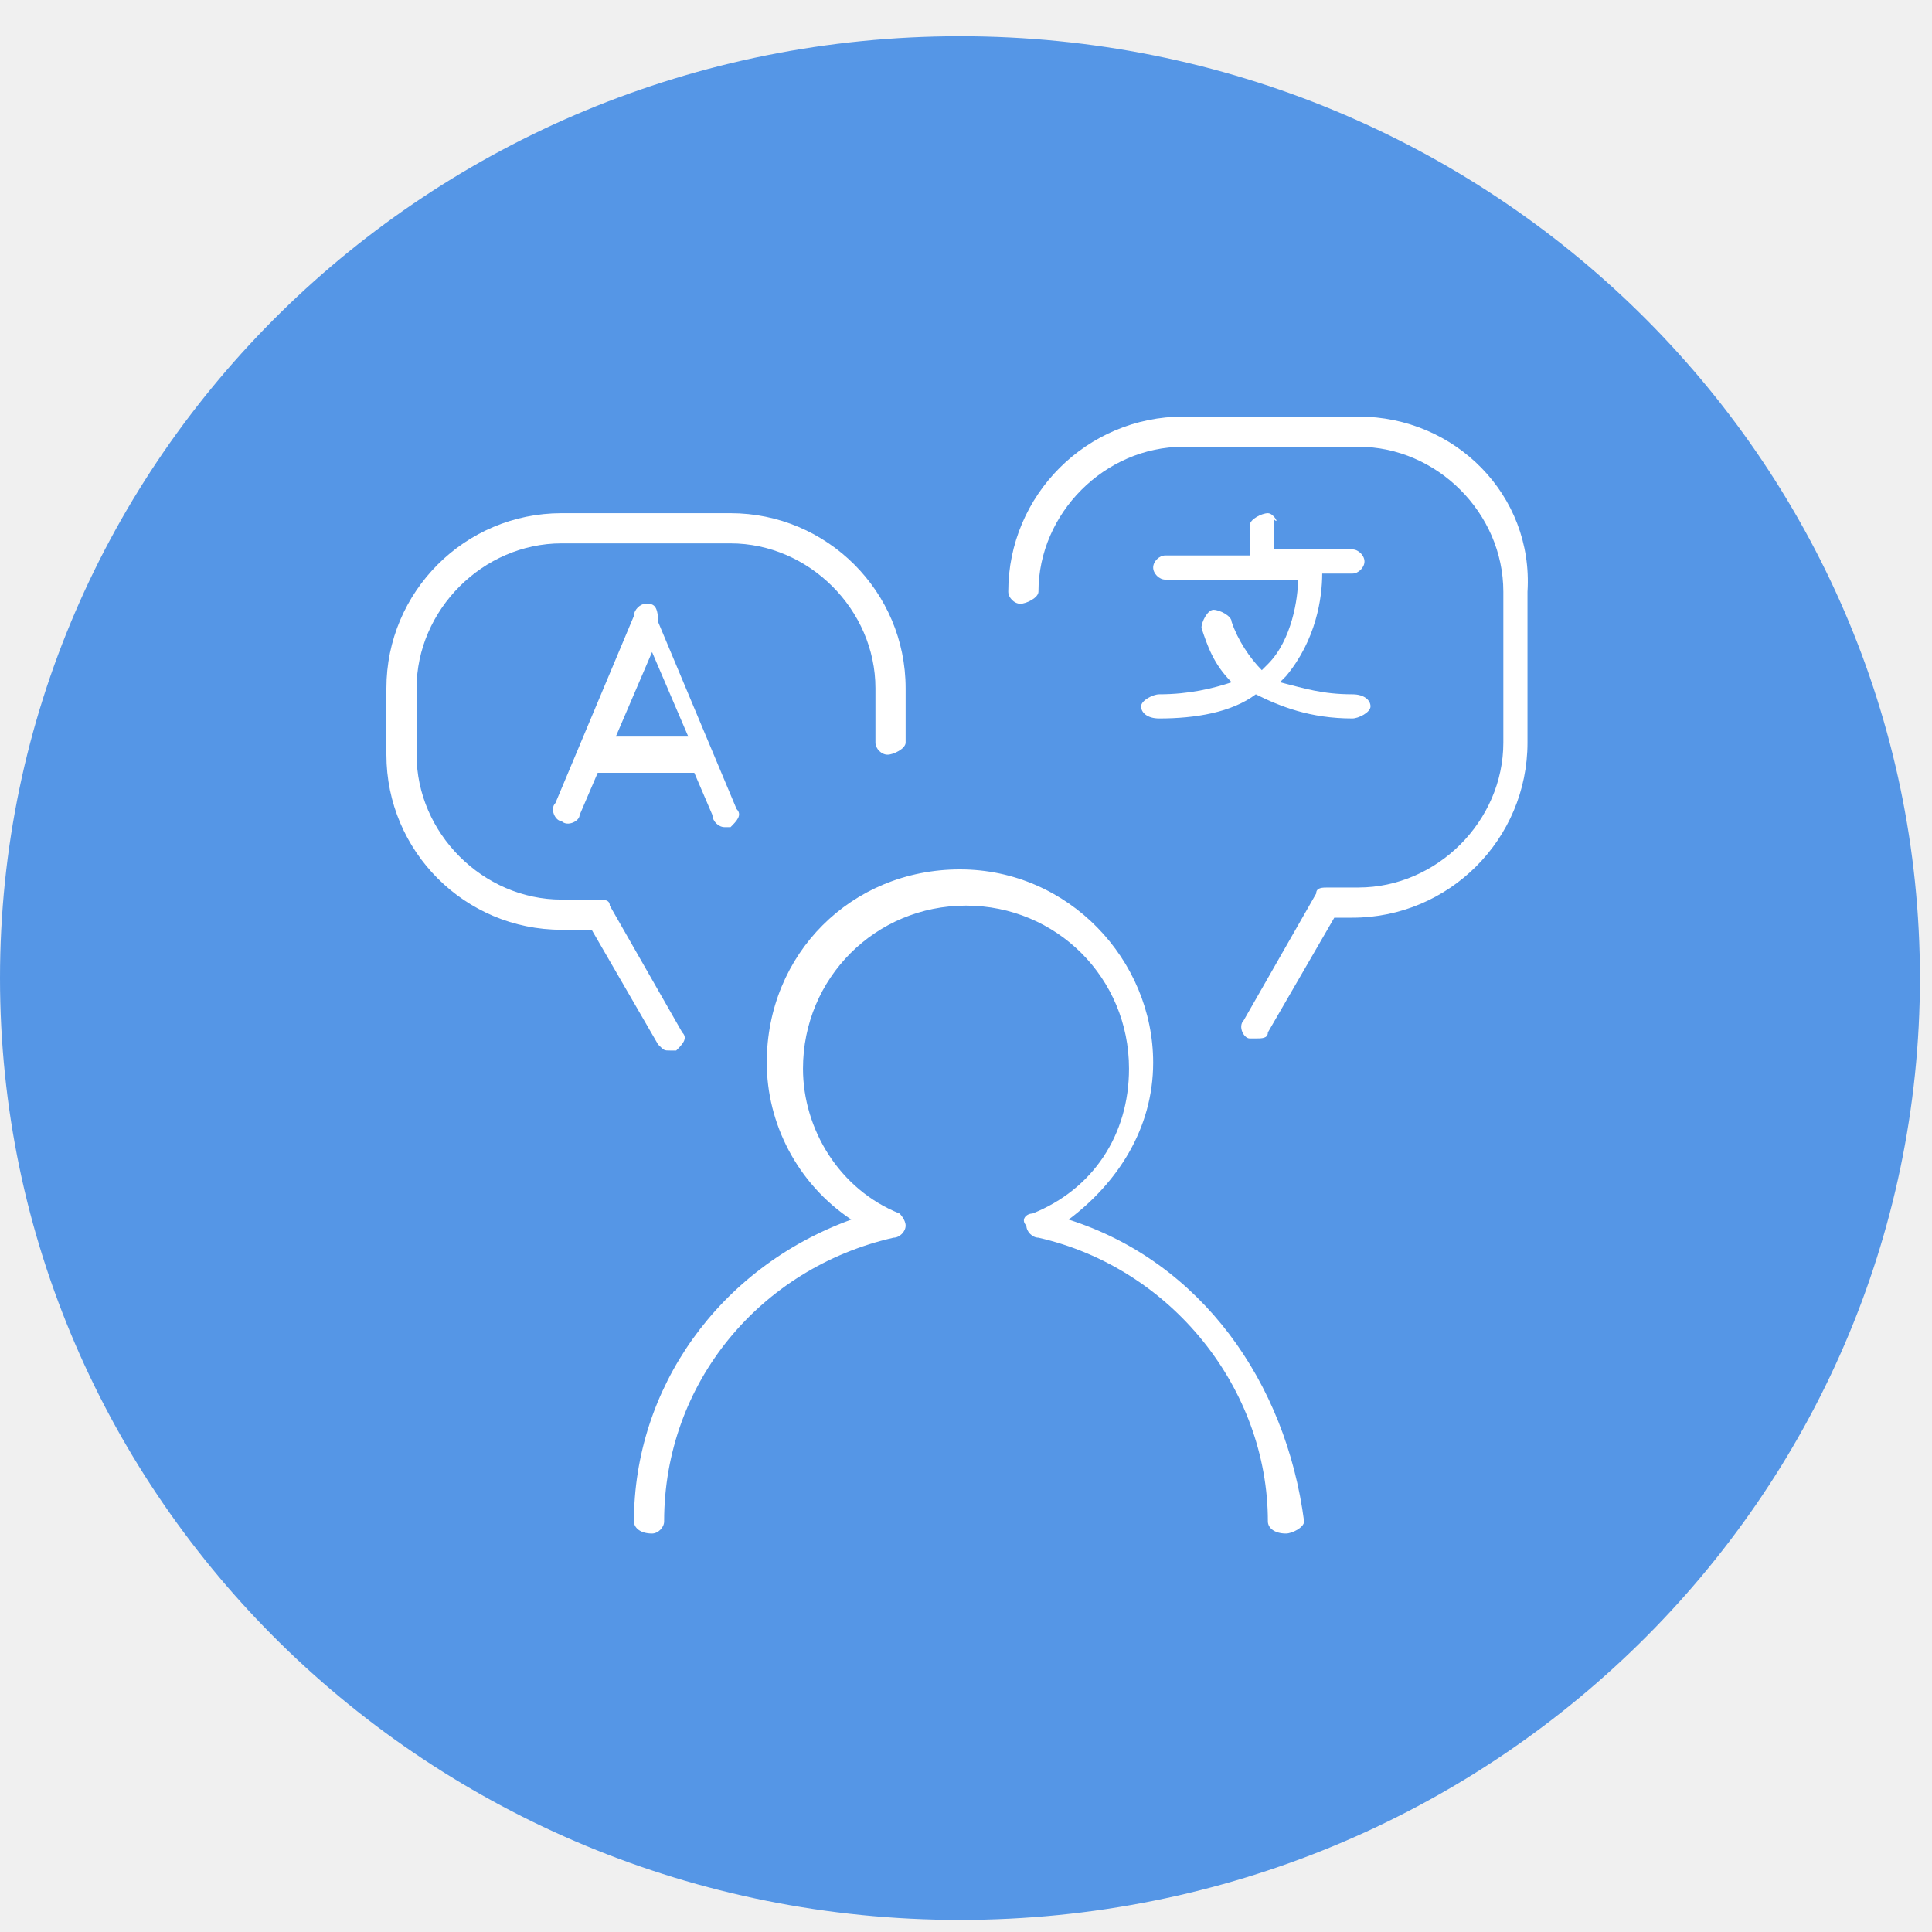
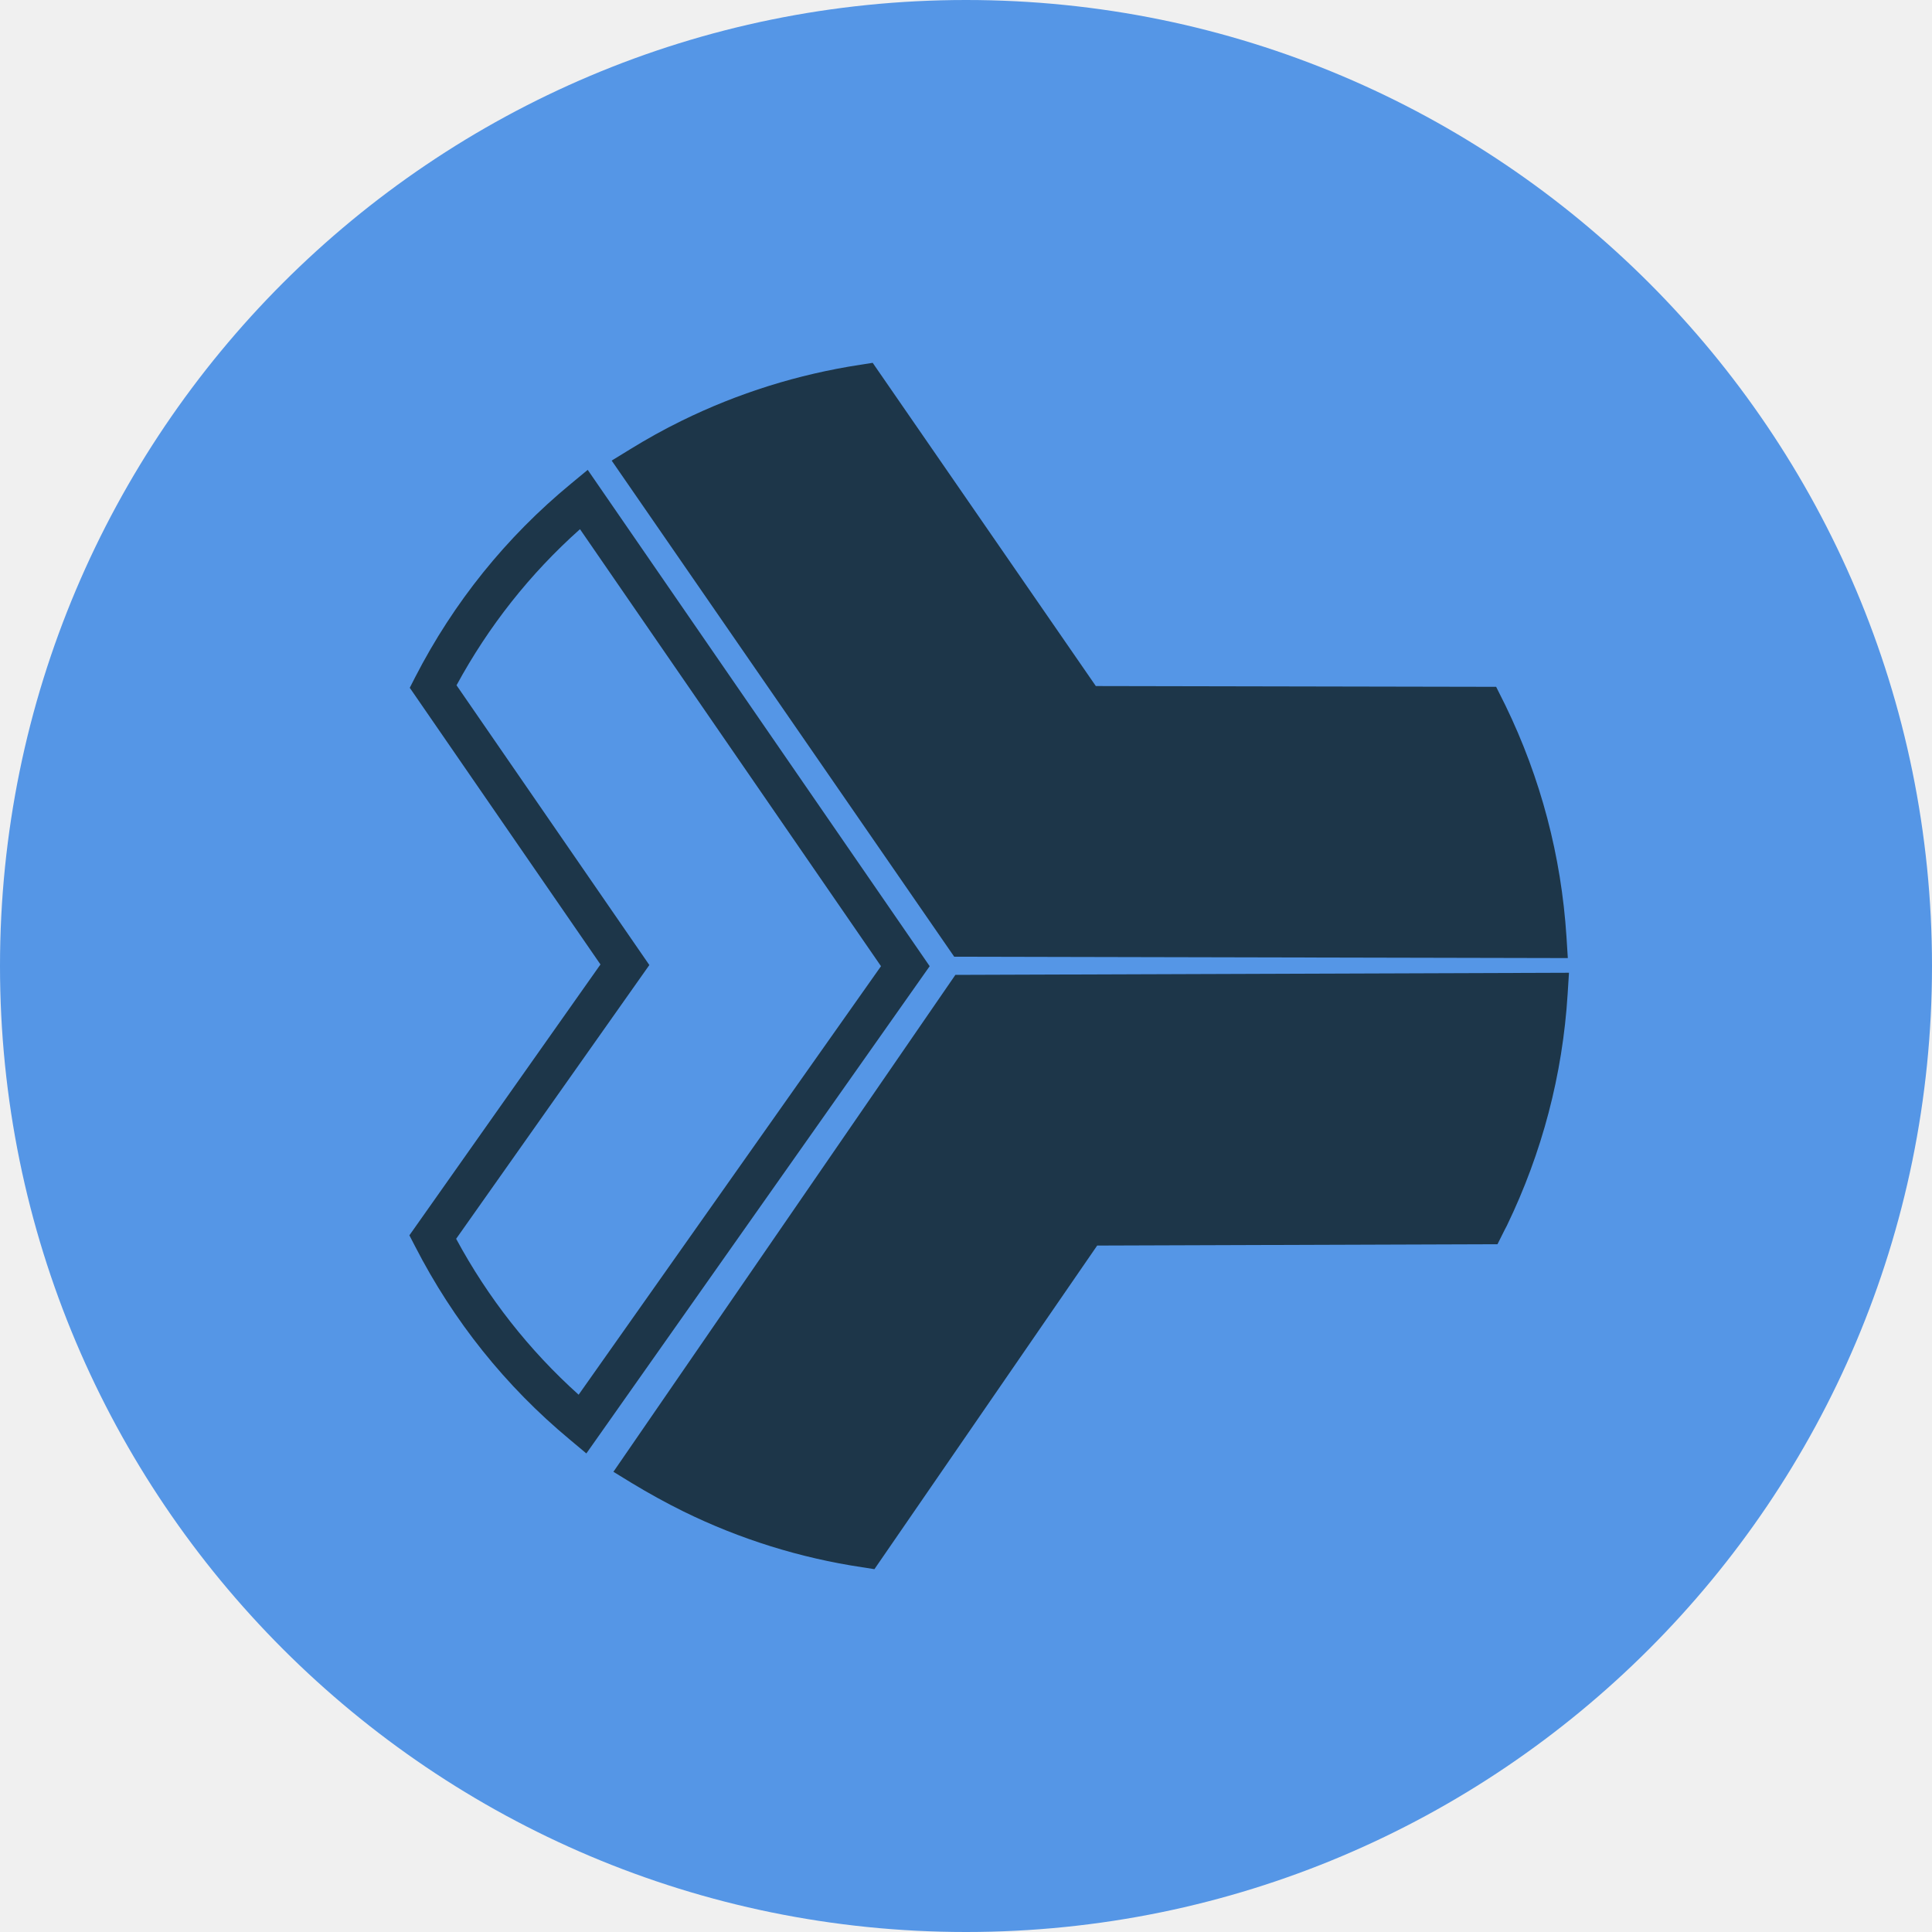
- <svg xmlns="http://www.w3.org/2000/svg" version="1.1" id="Layer_1" x="0px" y="0px" viewBox="-1063 1065 32 32" style="enable-background:new -1063 1065 32 32;" xml:space="preserve">
-   <style type="text/css">
- 	.st0{fill:#5596E6;}
- 	.st1{fill:#FFFFFF;}
- </style>
-   <path class="st0" d="M-1063,1081.2c0-8.6,7.1-15.6,15.9-15.6c8.8,0,15.9,7,15.9,15.6c0,8.6-7.1,15.6-15.9,15.6  C-1055.9,1096.8-1063,1089.8-1063,1081.2" />
-   <path class="st1" d="M-1051.9,1082.4c0,0,0.1,0,0.1,0c0.1-0.1,0.2-0.2,0.1-0.3l-1.2-2.1c0-0.1-0.1-0.1-0.2-0.1h-0.6  c-1.3,0-2.4-1.1-2.4-2.4v-1.1c0-1.3,1.1-2.4,2.4-2.4h2.8c1.3,0,2.4,1.1,2.4,2.4v0.9c0,0.1,0.1,0.2,0.2,0.2c0.1,0,0.3-0.1,0.3-0.2  v-0.9c0-1.6-1.3-2.9-2.9-2.9h-2.8c-1.6,0-2.9,1.3-2.9,2.9v1.1c0,1.6,1.3,2.9,2.9,2.9h0.5l1.1,1.9  C-1052,1082.4-1052,1082.4-1051.9,1082.4 M-1040.5,1071.9h-2.9c-1.6,0-2.9,1.3-2.9,2.9c0,0.1,0.1,0.2,0.2,0.2c0.1,0,0.3-0.1,0.3-0.2  c0-1.3,1.1-2.4,2.4-2.4h2.9c1.3,0,2.4,1.1,2.4,2.4v2.5c0,1.3-1.1,2.4-2.4,2.4h-0.5c-0.1,0-0.2,0-0.2,0.1l-1.2,2.1  c-0.1,0.1,0,0.3,0.1,0.3c0,0,0.1,0,0.1,0c0.1,0,0.2,0,0.2-0.1l1.1-1.9h0.3c1.6,0,2.9-1.3,2.9-2.9v-2.5  C-1037.6,1073.2-1038.9,1071.9-1040.5,1071.9 M-1045.3,1085.2c0.8-0.6,1.4-1.5,1.4-2.6c0-1.7-1.4-3.2-3.2-3.2s-3.2,1.4-3.2,3.2  c0,1,0.5,2,1.4,2.6c-2.2,0.8-3.6,2.8-3.6,5c0,0.1,0.1,0.2,0.3,0.2c0.1,0,0.2-0.1,0.2-0.2c0-2.3,1.6-4.2,3.8-4.7  c0.1,0,0.2-0.1,0.2-0.2c0-0.1-0.1-0.2-0.1-0.2c-1-0.4-1.6-1.4-1.6-2.4c0-1.5,1.2-2.7,2.7-2.7c1.5,0,2.7,1.2,2.7,2.7  c0,1.1-0.6,2-1.6,2.4c-0.1,0-0.2,0.1-0.1,0.2c0,0.1,0.1,0.2,0.2,0.2c2.2,0.5,3.8,2.5,3.8,4.7c0,0.1,0.1,0.2,0.3,0.2  c0.1,0,0.3-0.1,0.3-0.2C-1041.7,1087.9-1043.1,1085.9-1045.3,1085.2" />
-   <path class="st1" d="M-1052.8,1077.2l0.6-1.4l0.6,1.4H-1052.8z M-1052.3,1075c-0.1,0-0.2,0.1-0.2,0.2l-1.3,3.1  c-0.1,0.1,0,0.3,0.1,0.3c0.1,0.1,0.3,0,0.3-0.1l0.3-0.7h1.6l0.3,0.7c0,0.1,0.1,0.2,0.2,0.2c0,0,0.1,0,0.1,0c0.1-0.1,0.2-0.2,0.1-0.3  l-1.3-3.1C-1052.1,1075-1052.2,1075-1052.3,1075L-1052.3,1075z M-1042,1073.5c-0.1,0-0.3,0.1-0.3,0.2v0.5h-1.4  c-0.1,0-0.2,0.1-0.2,0.2c0,0.1,0.1,0.2,0.2,0.2h2.2c0,0.3-0.1,1-0.5,1.4c0,0-0.1,0.1-0.1,0.1c-0.2-0.2-0.4-0.5-0.5-0.8  c0-0.1-0.2-0.2-0.3-0.2c-0.1,0-0.2,0.2-0.2,0.3c0.1,0.3,0.2,0.6,0.5,0.9c-0.3,0.1-0.7,0.2-1.2,0.2c-0.1,0-0.3,0.1-0.3,0.2  c0,0.1,0.1,0.2,0.3,0.2c0.6,0,1.2-0.1,1.6-0.4c0.4,0.2,0.9,0.4,1.6,0.4c0.1,0,0.3-0.1,0.3-0.2c0-0.1-0.1-0.2-0.3-0.2  c-0.5,0-0.8-0.1-1.2-0.2c0,0,0,0,0.1-0.1c0.5-0.6,0.6-1.3,0.6-1.7h0.5c0.1,0,0.2-0.1,0.2-0.2c0-0.1-0.1-0.2-0.2-0.2h-1.3v-0.5  C-1041.8,1073.7-1041.9,1073.5-1042,1073.5" />
+ <svg xmlns="http://www.w3.org/2000/svg" id="Layer_1" width="1000" height="1000" viewBox="0 0 1000 1000">
+   <style>.st0{fill:#5596E6;} .st1{fill:#1D3649;}</style>
+   <circle class="st0" cx="500" cy="500" r="500" />
+   <path class="st1" d="M304.2 243.2l-8.7 7.2c-33.6 27.7-60.7 61.4-80.6 100.1l-2.8 5.5 98.7 143.2-98.9 140.2 2.9 5.6c19.9 38.8 46.9 72.5 80.1 100.1l8.6 7.2 177.7-252.2-177-256.9zm-4.7 478.7c-25.6-23-46.9-50.1-63.4-80.7l100-141.7-99.8-144.8c16.6-30.6 38-57.7 63.9-80.8L456 500.1 299.5 721.9zM811.5 495.9l-.7-11.1c-2.7-41.7-13.3-82-31.6-119.7l-1.2-2.4-3.6-7.2-207.2-.4-115.5-167.3-6.4 1c-32.1 4.9-63.2 14.6-92.5 29-9 4.4-18 9.4-26.9 14.9l-9.3 5.7 177.3 256.8 317.6.7zM494.5 504.6l-177 257.2 9.3 5.7c8.9 5.4 18 10.4 26.9 14.8 29.3 14.4 60.5 24.1 92.5 28.9l6.4 1 115.3-167.5 207.2-.7 3.6-7.2c.5-.9.9-1.7 1.3-2.5 18.2-37.7 28.8-78 31.4-119.7l.7-11.1-317.6 1.1z" />
</svg>
